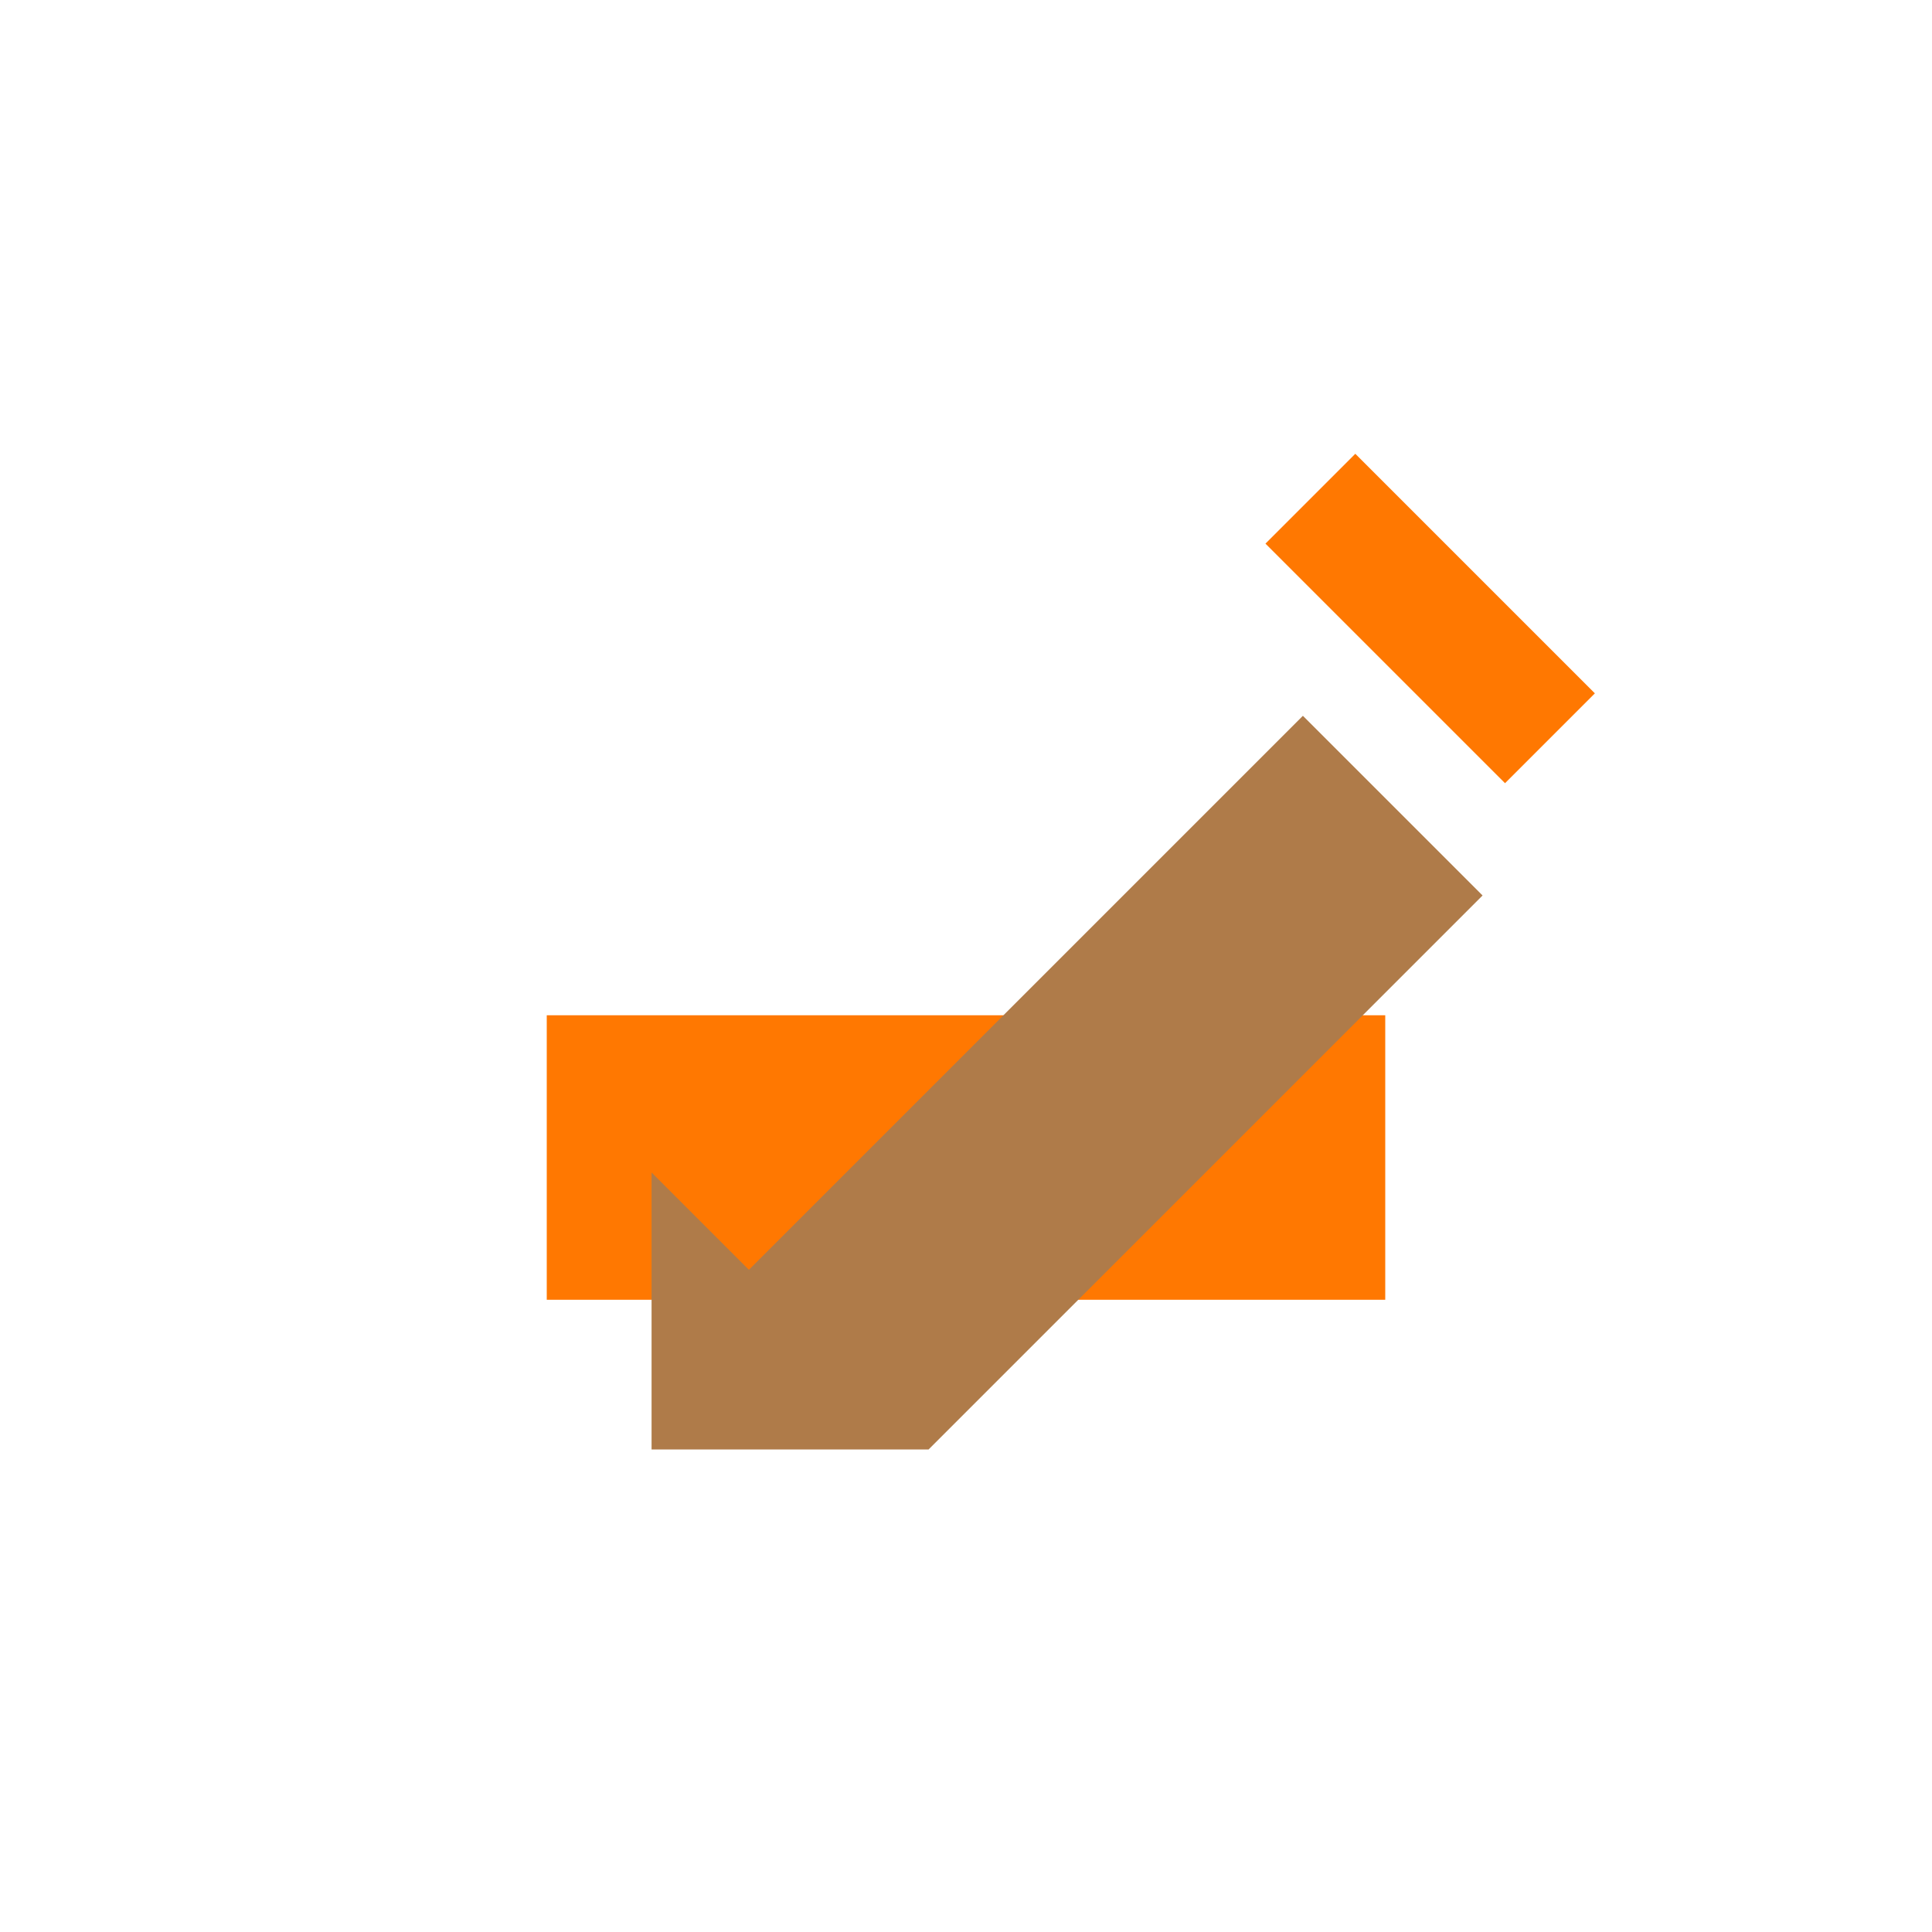
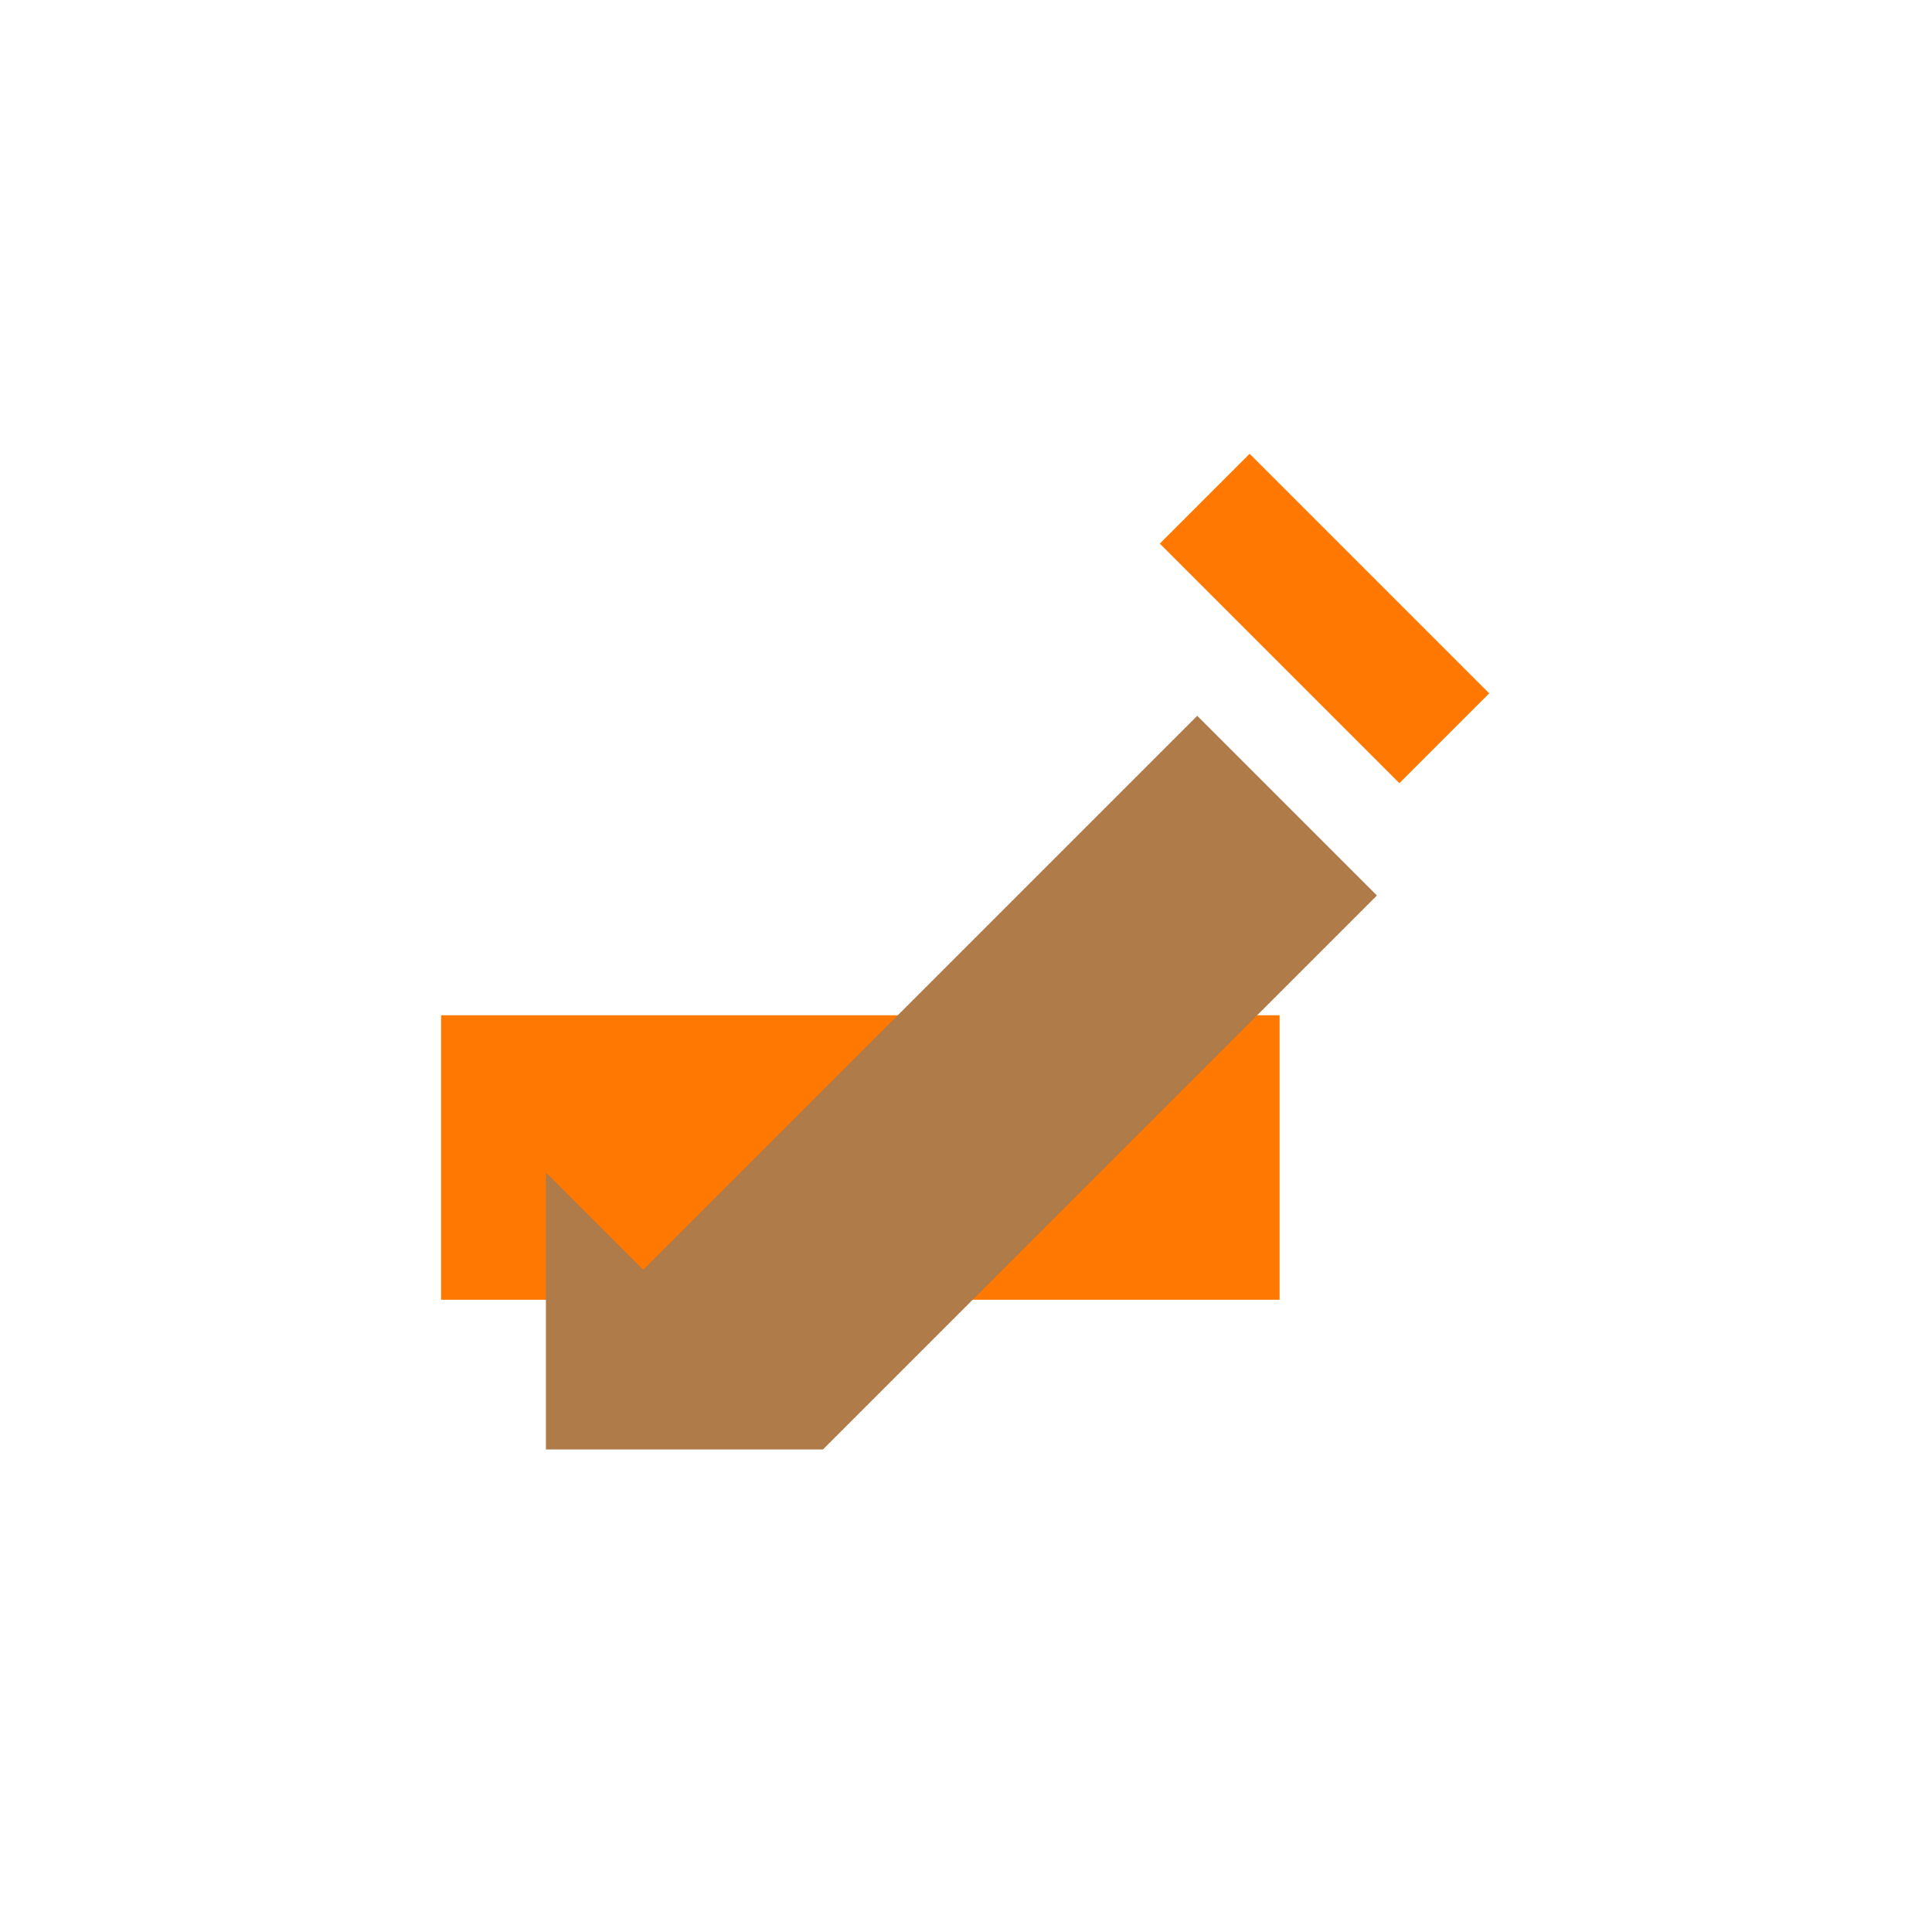
<svg xmlns="http://www.w3.org/2000/svg" width="32" height="32" viewBox="0 0 32 32" fill="none">
-   <g transform="translate(16 12.6) scale(1.24) translate(-16 -16)">
-     <path d="M10.4 19.4H21.6V23.2H10.4V19.4Z" fill="#FF7801" />
-     <path d="M13.1 22.8L20.5 15.4L22.9 17.8L15.5 25.2H11.8V21.5L13.1 22.8Z" fill="#AF7B49" />
-     <path d="M20 13.1L23.2 16.3L24.4 15.1L21.2 11.9L20 13.1Z" fill="#FF7801" />
+   <g data-normalized="1" transform="translate(16.000 15.750) scale(1) translate(-17.750 -15.750)">
+     <g transform="translate(16 12.6) scale(1.24) translate(-16 -16)">
+       <path d="M10.4 19.4H21.6V23.2H10.4V19.4Z" fill="#FF7801" />
+       <path d="M13.1 22.8L20.5 15.4L22.9 17.8L15.5 25.2H11.8V21.5L13.1 22.8Z" fill="#AF7B49" />
+       <path d="M20 13.1L23.2 16.3L24.4 15.1L21.2 11.9L20 13.1Z" fill="#FF7801" />
+     </g>
  </g>
</svg>
